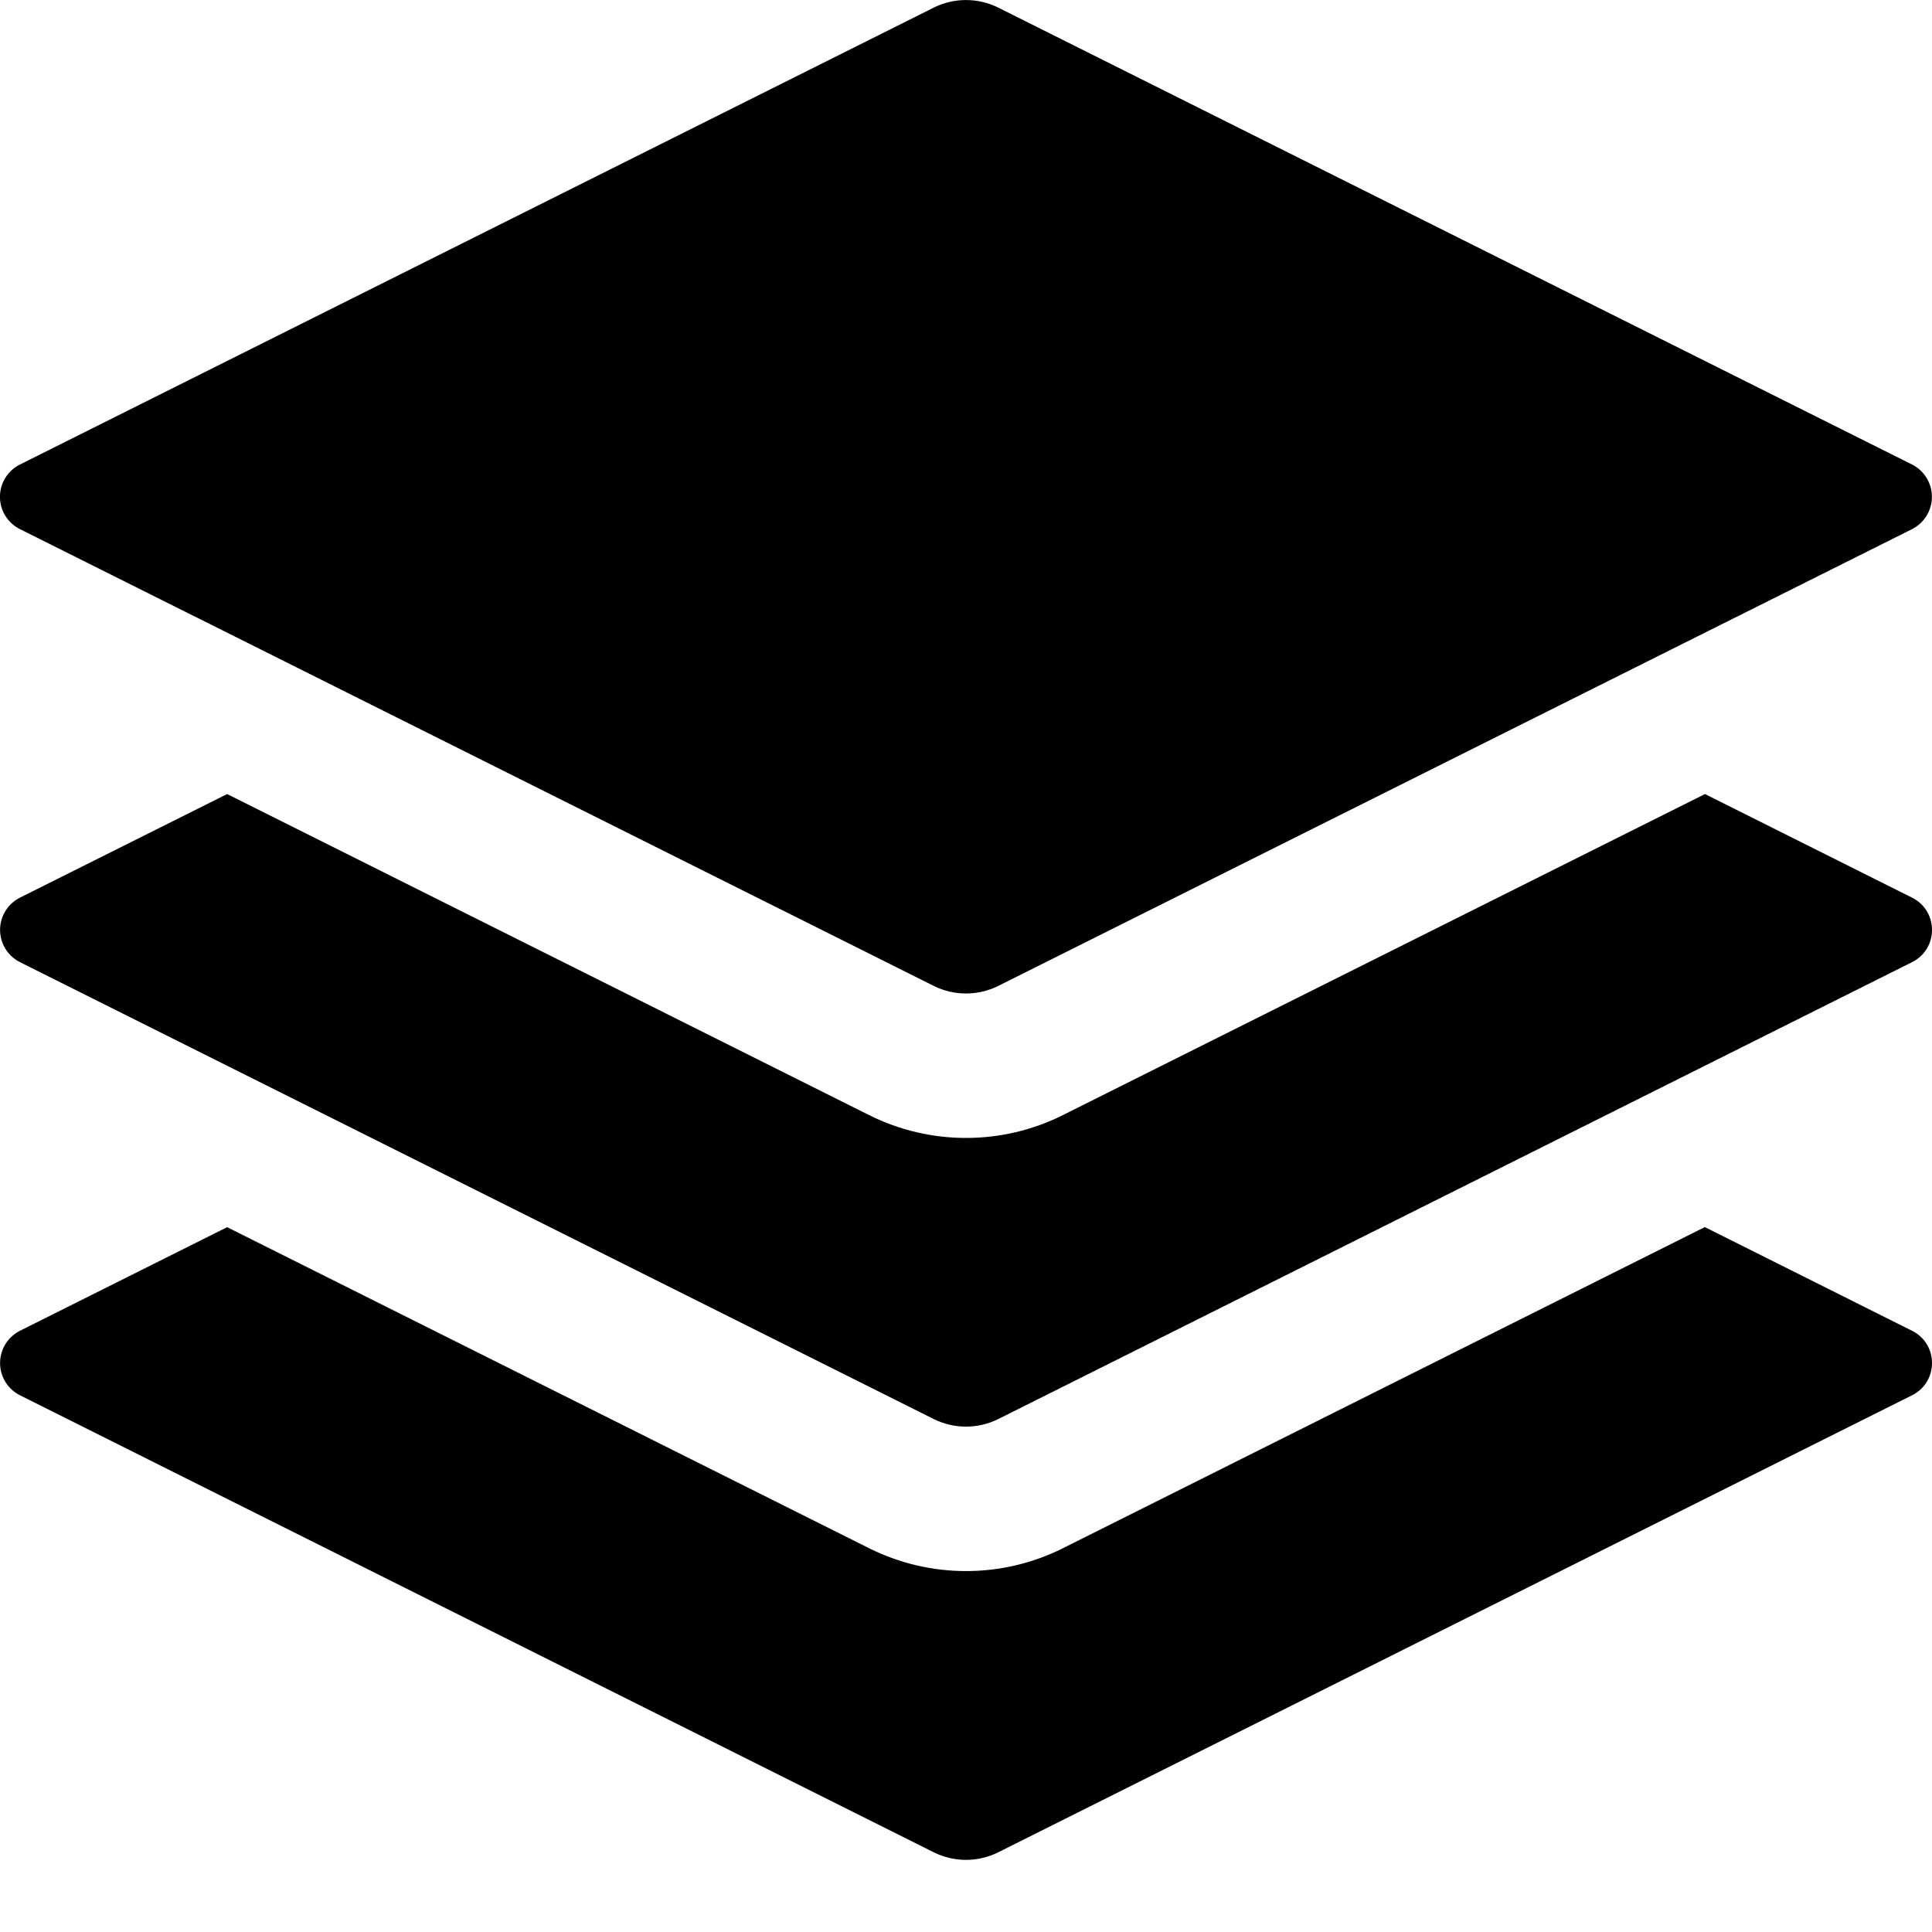
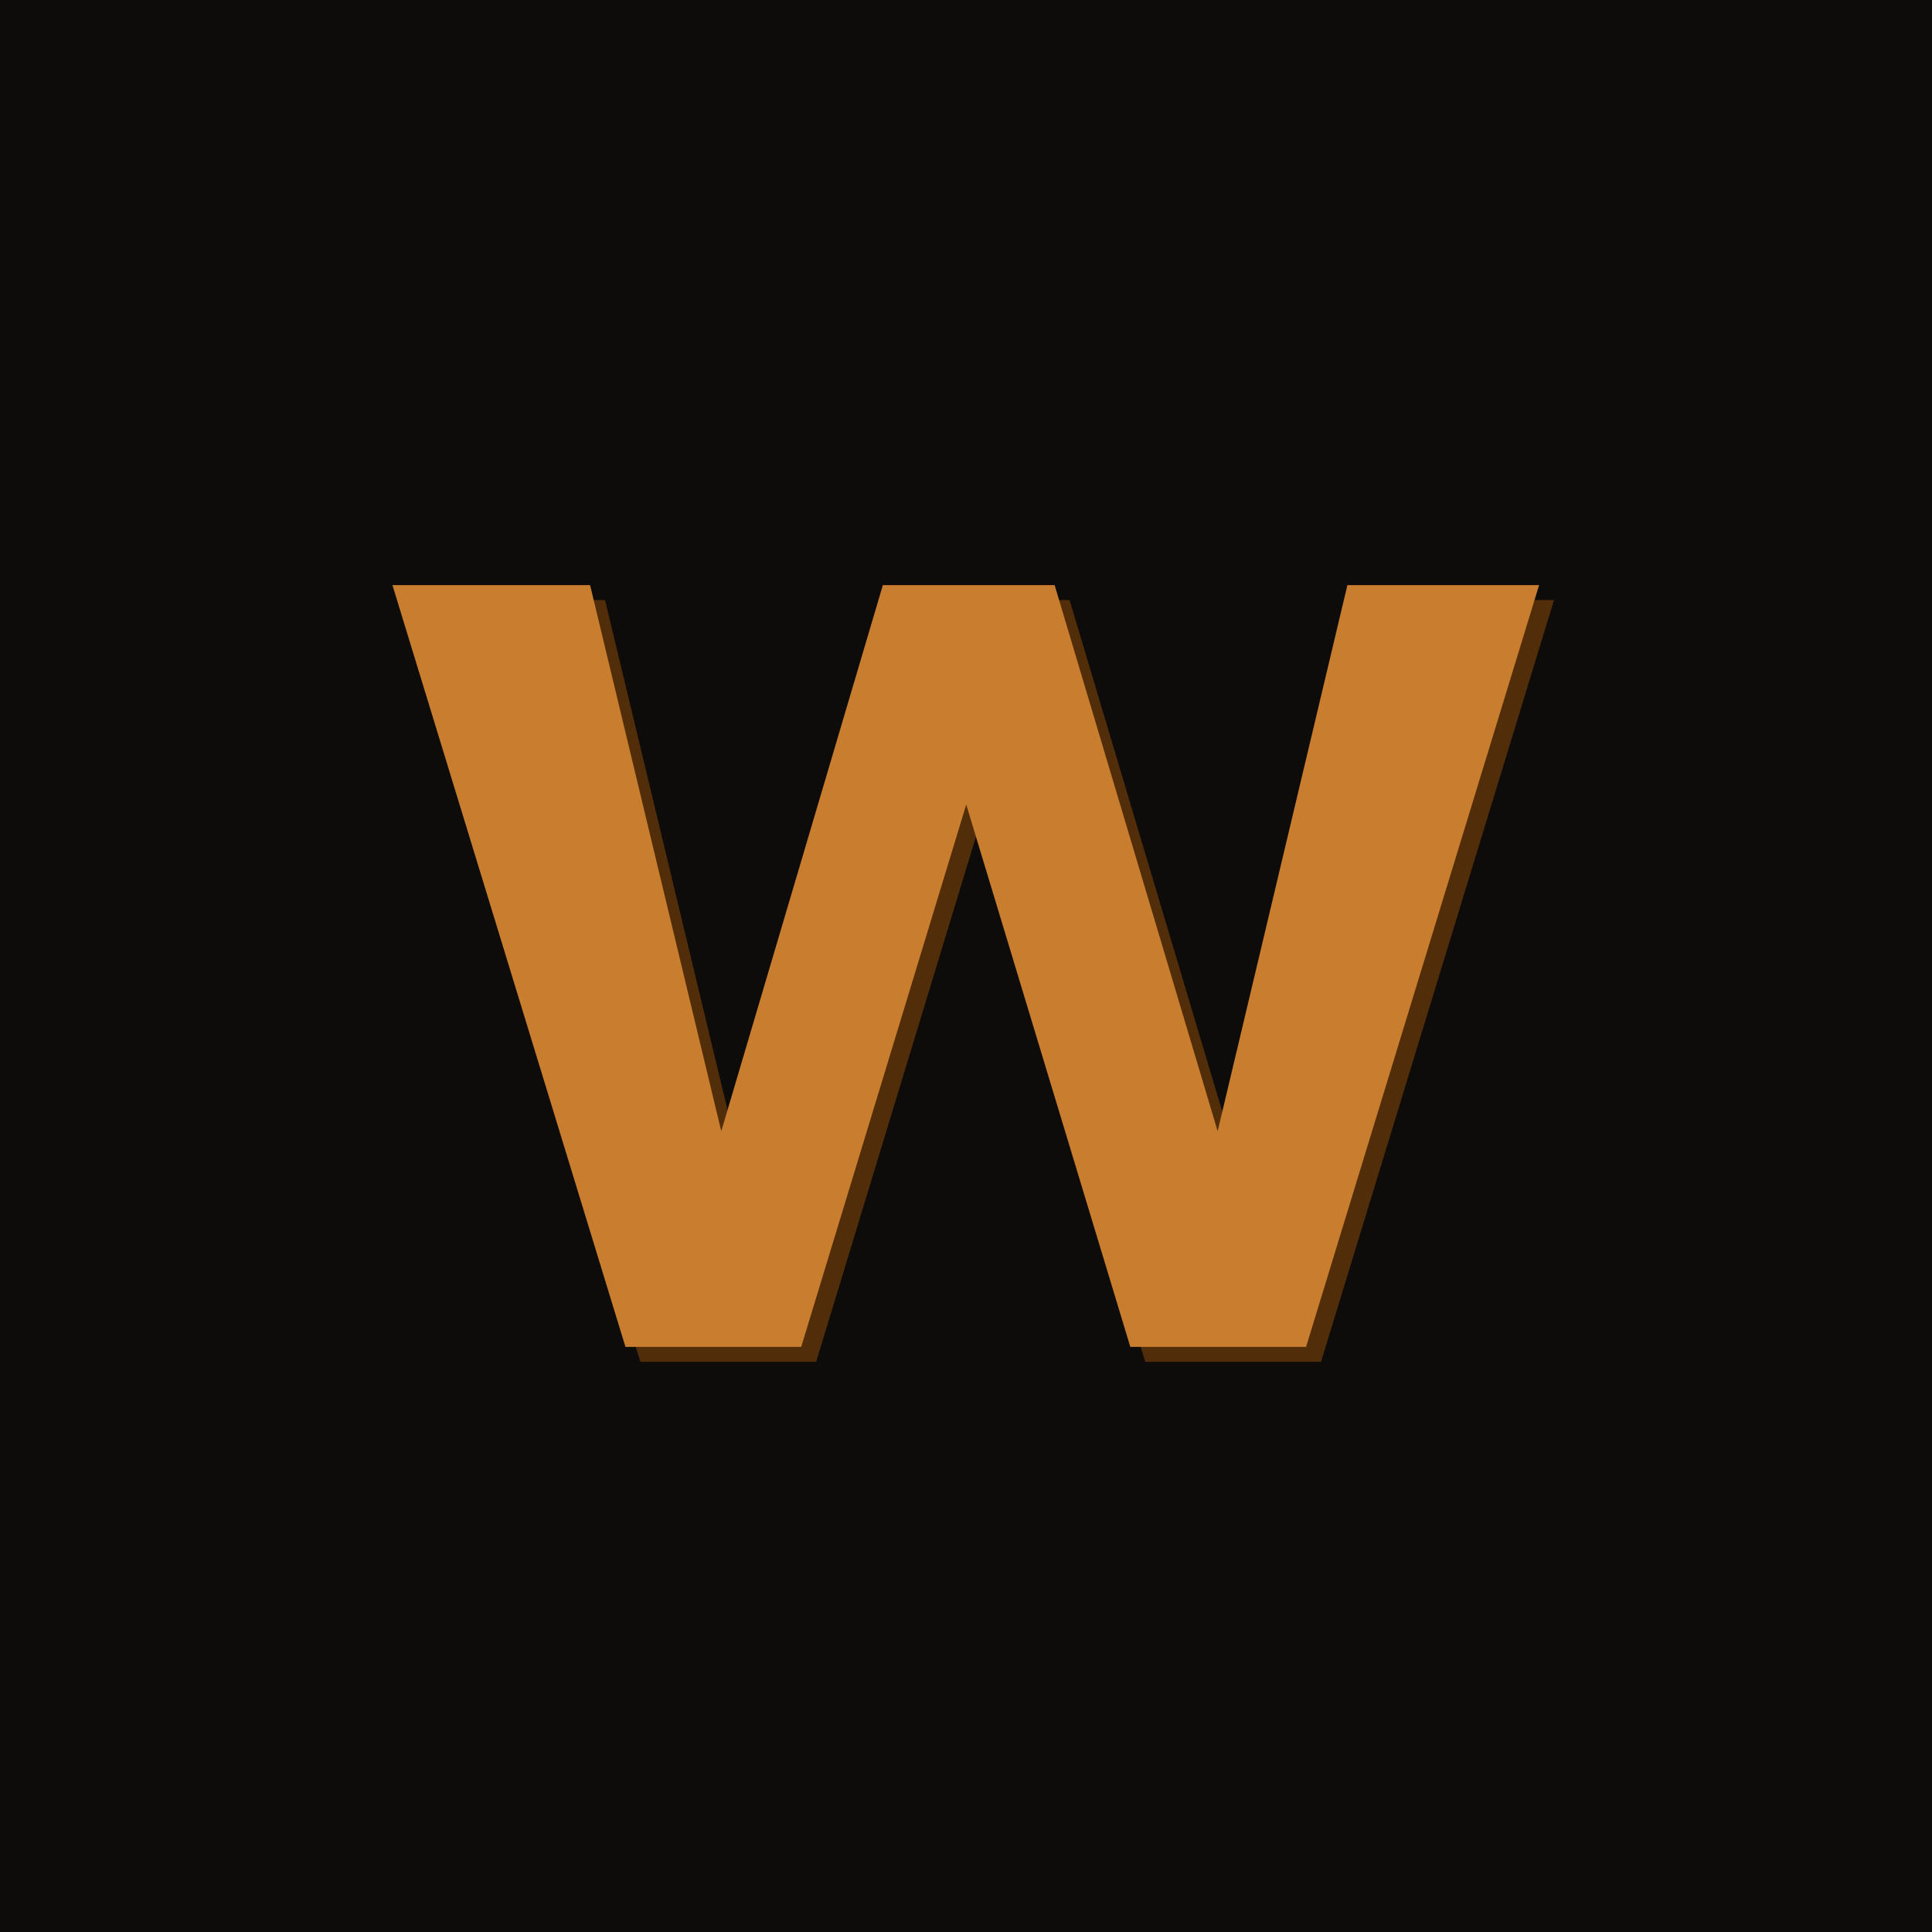
- <svg xmlns="http://www.w3.org/2000/svg" width="16" height="16" fill="currentColor" class="bi bi-stack" viewBox="0 0 16 16">
-   <path d="m14.12 10.163 1.715.858c.22.11.22.424 0 .534L8.267 15.34a.6.6 0 0 1-.534 0L.165 11.555a.299.299 0 0 1 0-.534l1.716-.858 5.317 2.659c.505.252 1.1.252 1.604 0l5.317-2.66zM7.733.063a.6.6 0 0 1 .534 0l7.568 3.784a.3.3 0 0 1 0 .535L8.267 8.165a.6.6 0 0 1-.534 0L.165 4.382a.299.299 0 0 1 0-.535z" />
-   <path d="m14.12 6.576 1.715.858c.22.11.22.424 0 .534l-7.568 3.784a.6.6 0 0 1-.534 0L.165 7.968a.299.299 0 0 1 0-.534l1.716-.858 5.317 2.659c.505.252 1.1.252 1.604 0z" />
+ <svg xmlns="http://www.w3.org/2000/svg" viewBox="0 0 32 32">
+   <rect width="32" height="32" fill="#0e0c0a" />
+   <g transform="translate(6.5 9.6914) scale(0.02474 -0.02474) translate(-16 -510)">
+     <path d="M172 0 16 510H148.335L240.334 127.002H231.001L344.333 510H459.335L573.667 127.002H564.334L655.333 510H783.668L627.668 0H510L395.334 378.999H405L289.668 0Z" fill="#522d0a" transform="translate(10 -10)" />
+     <path d="M172 0 16 510H148.335L240.334 127.002H231.001L344.333 510H459.335L573.667 127.002H564.334L655.333 510H783.668L627.668 0H510L395.334 378.999H405L289.668 0Z" fill="#c97d2e" />
+   </g>
</svg>
